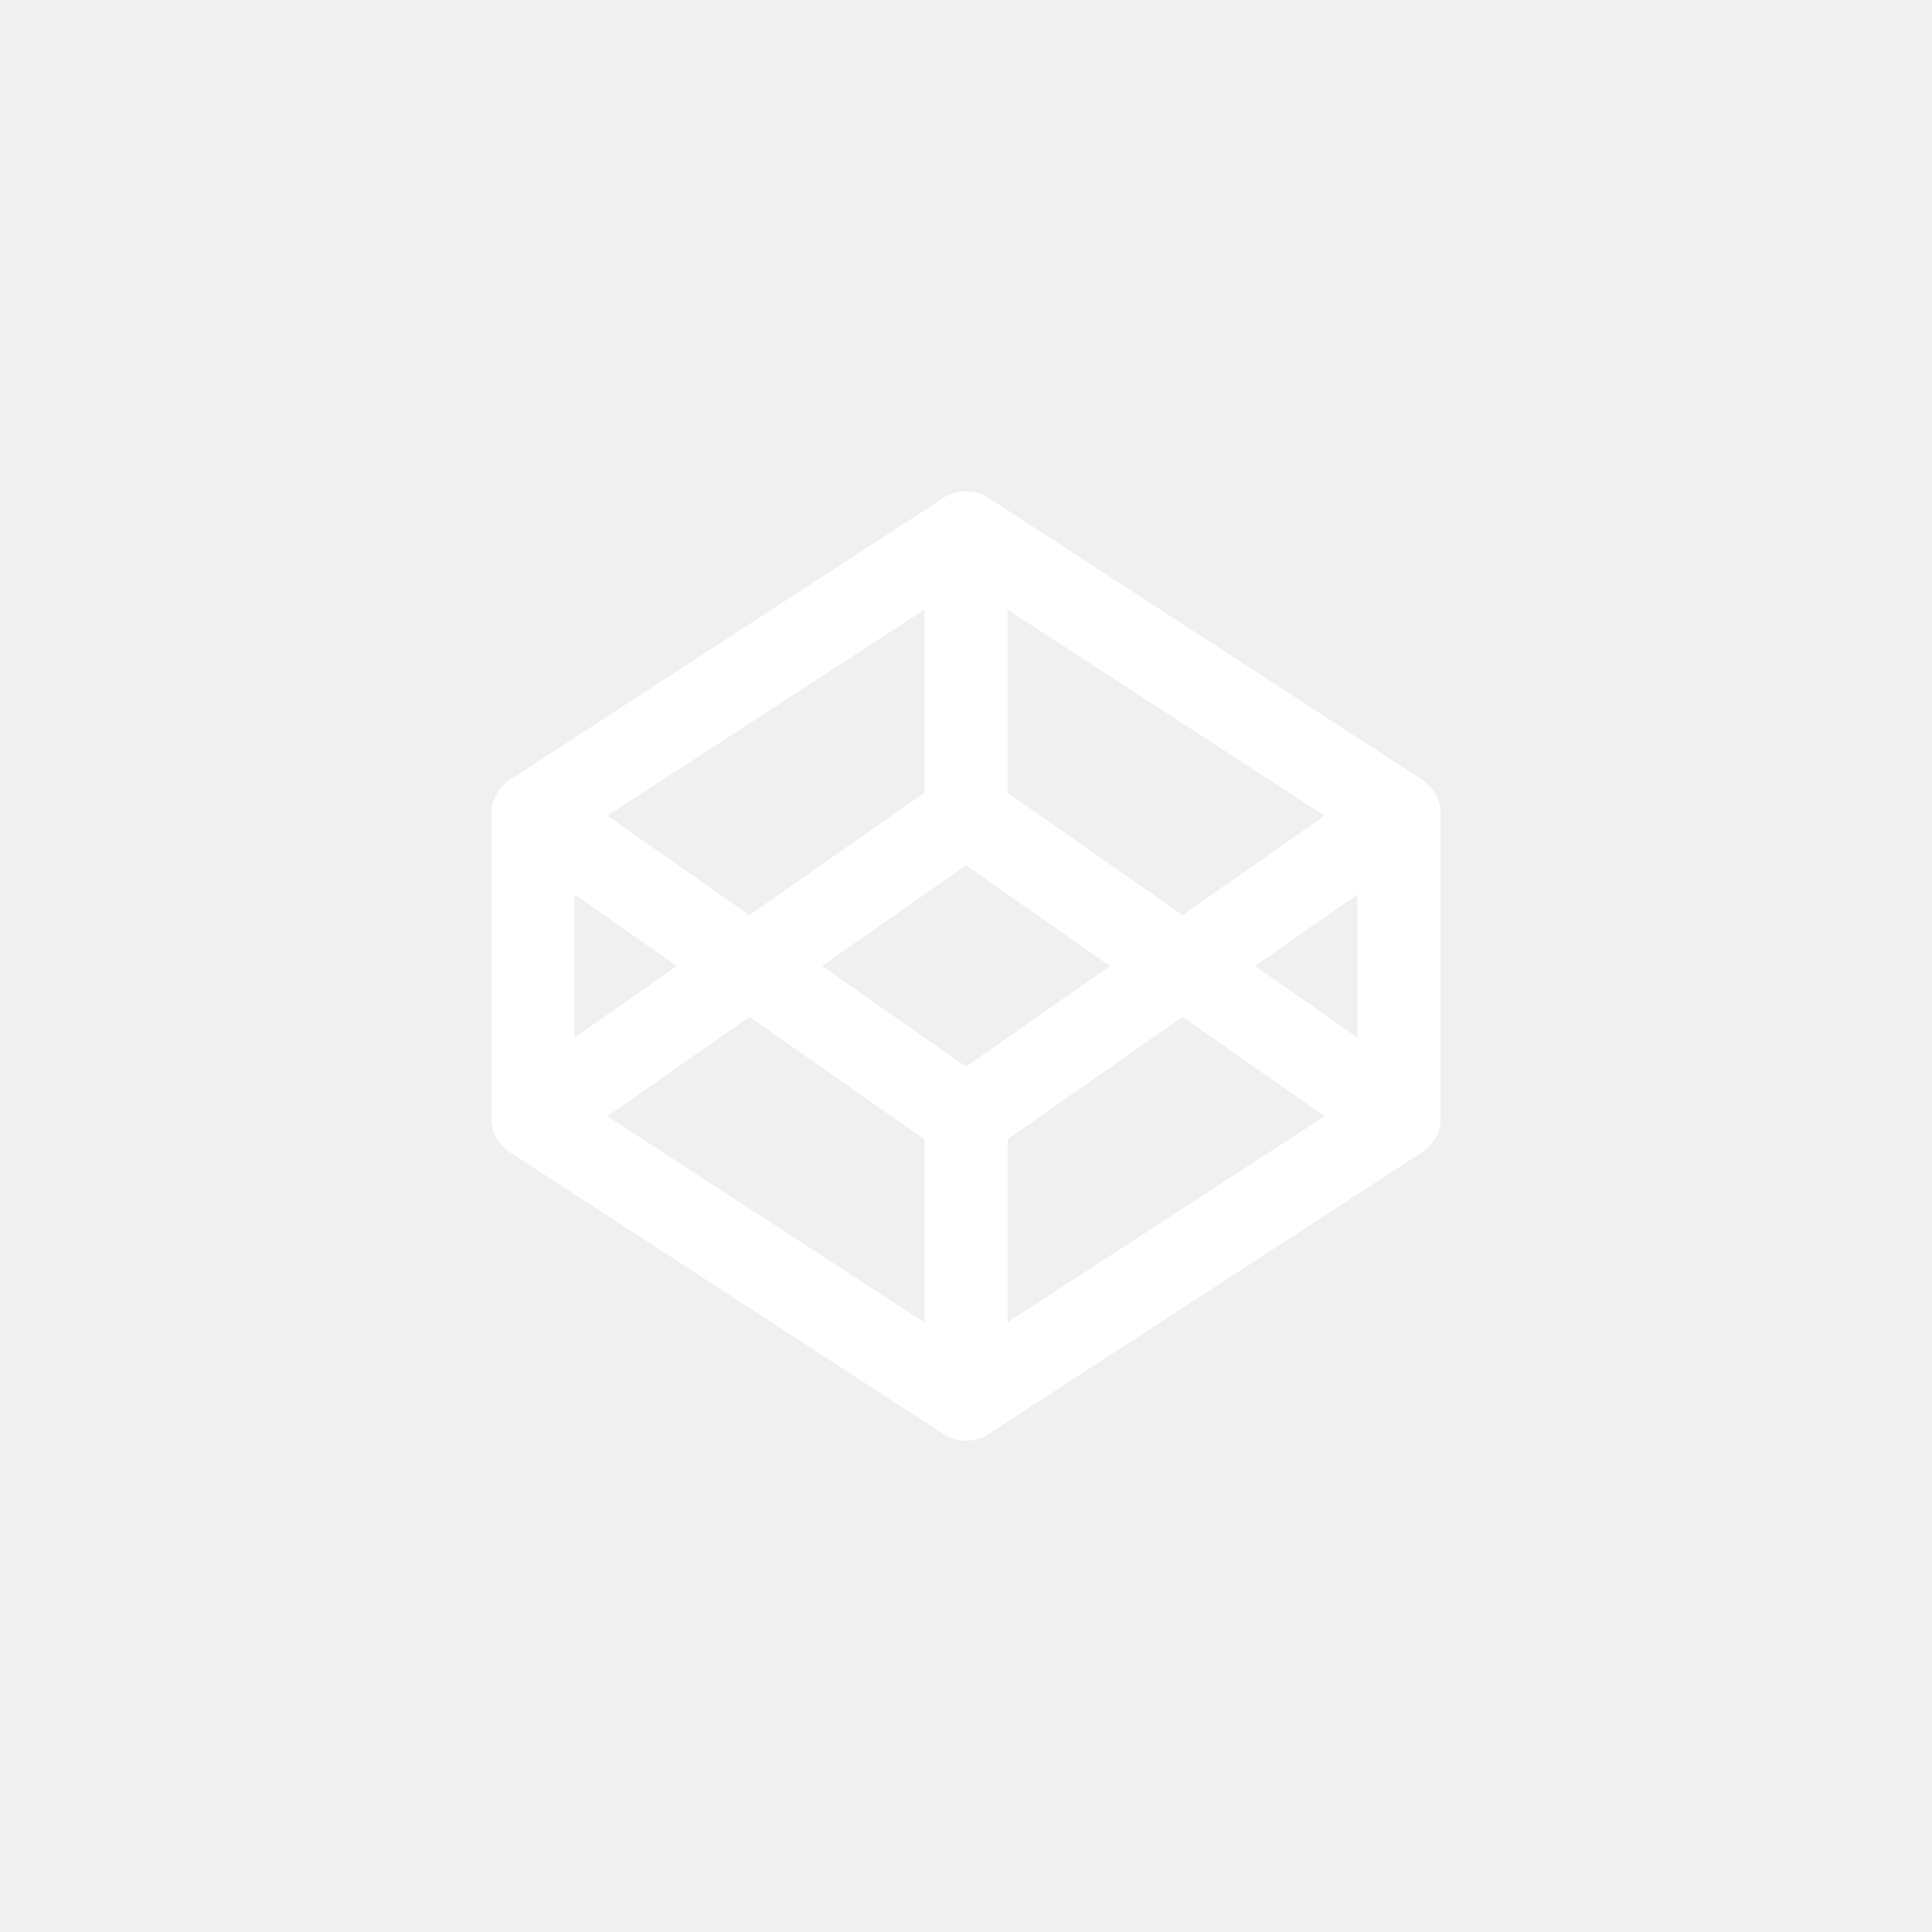
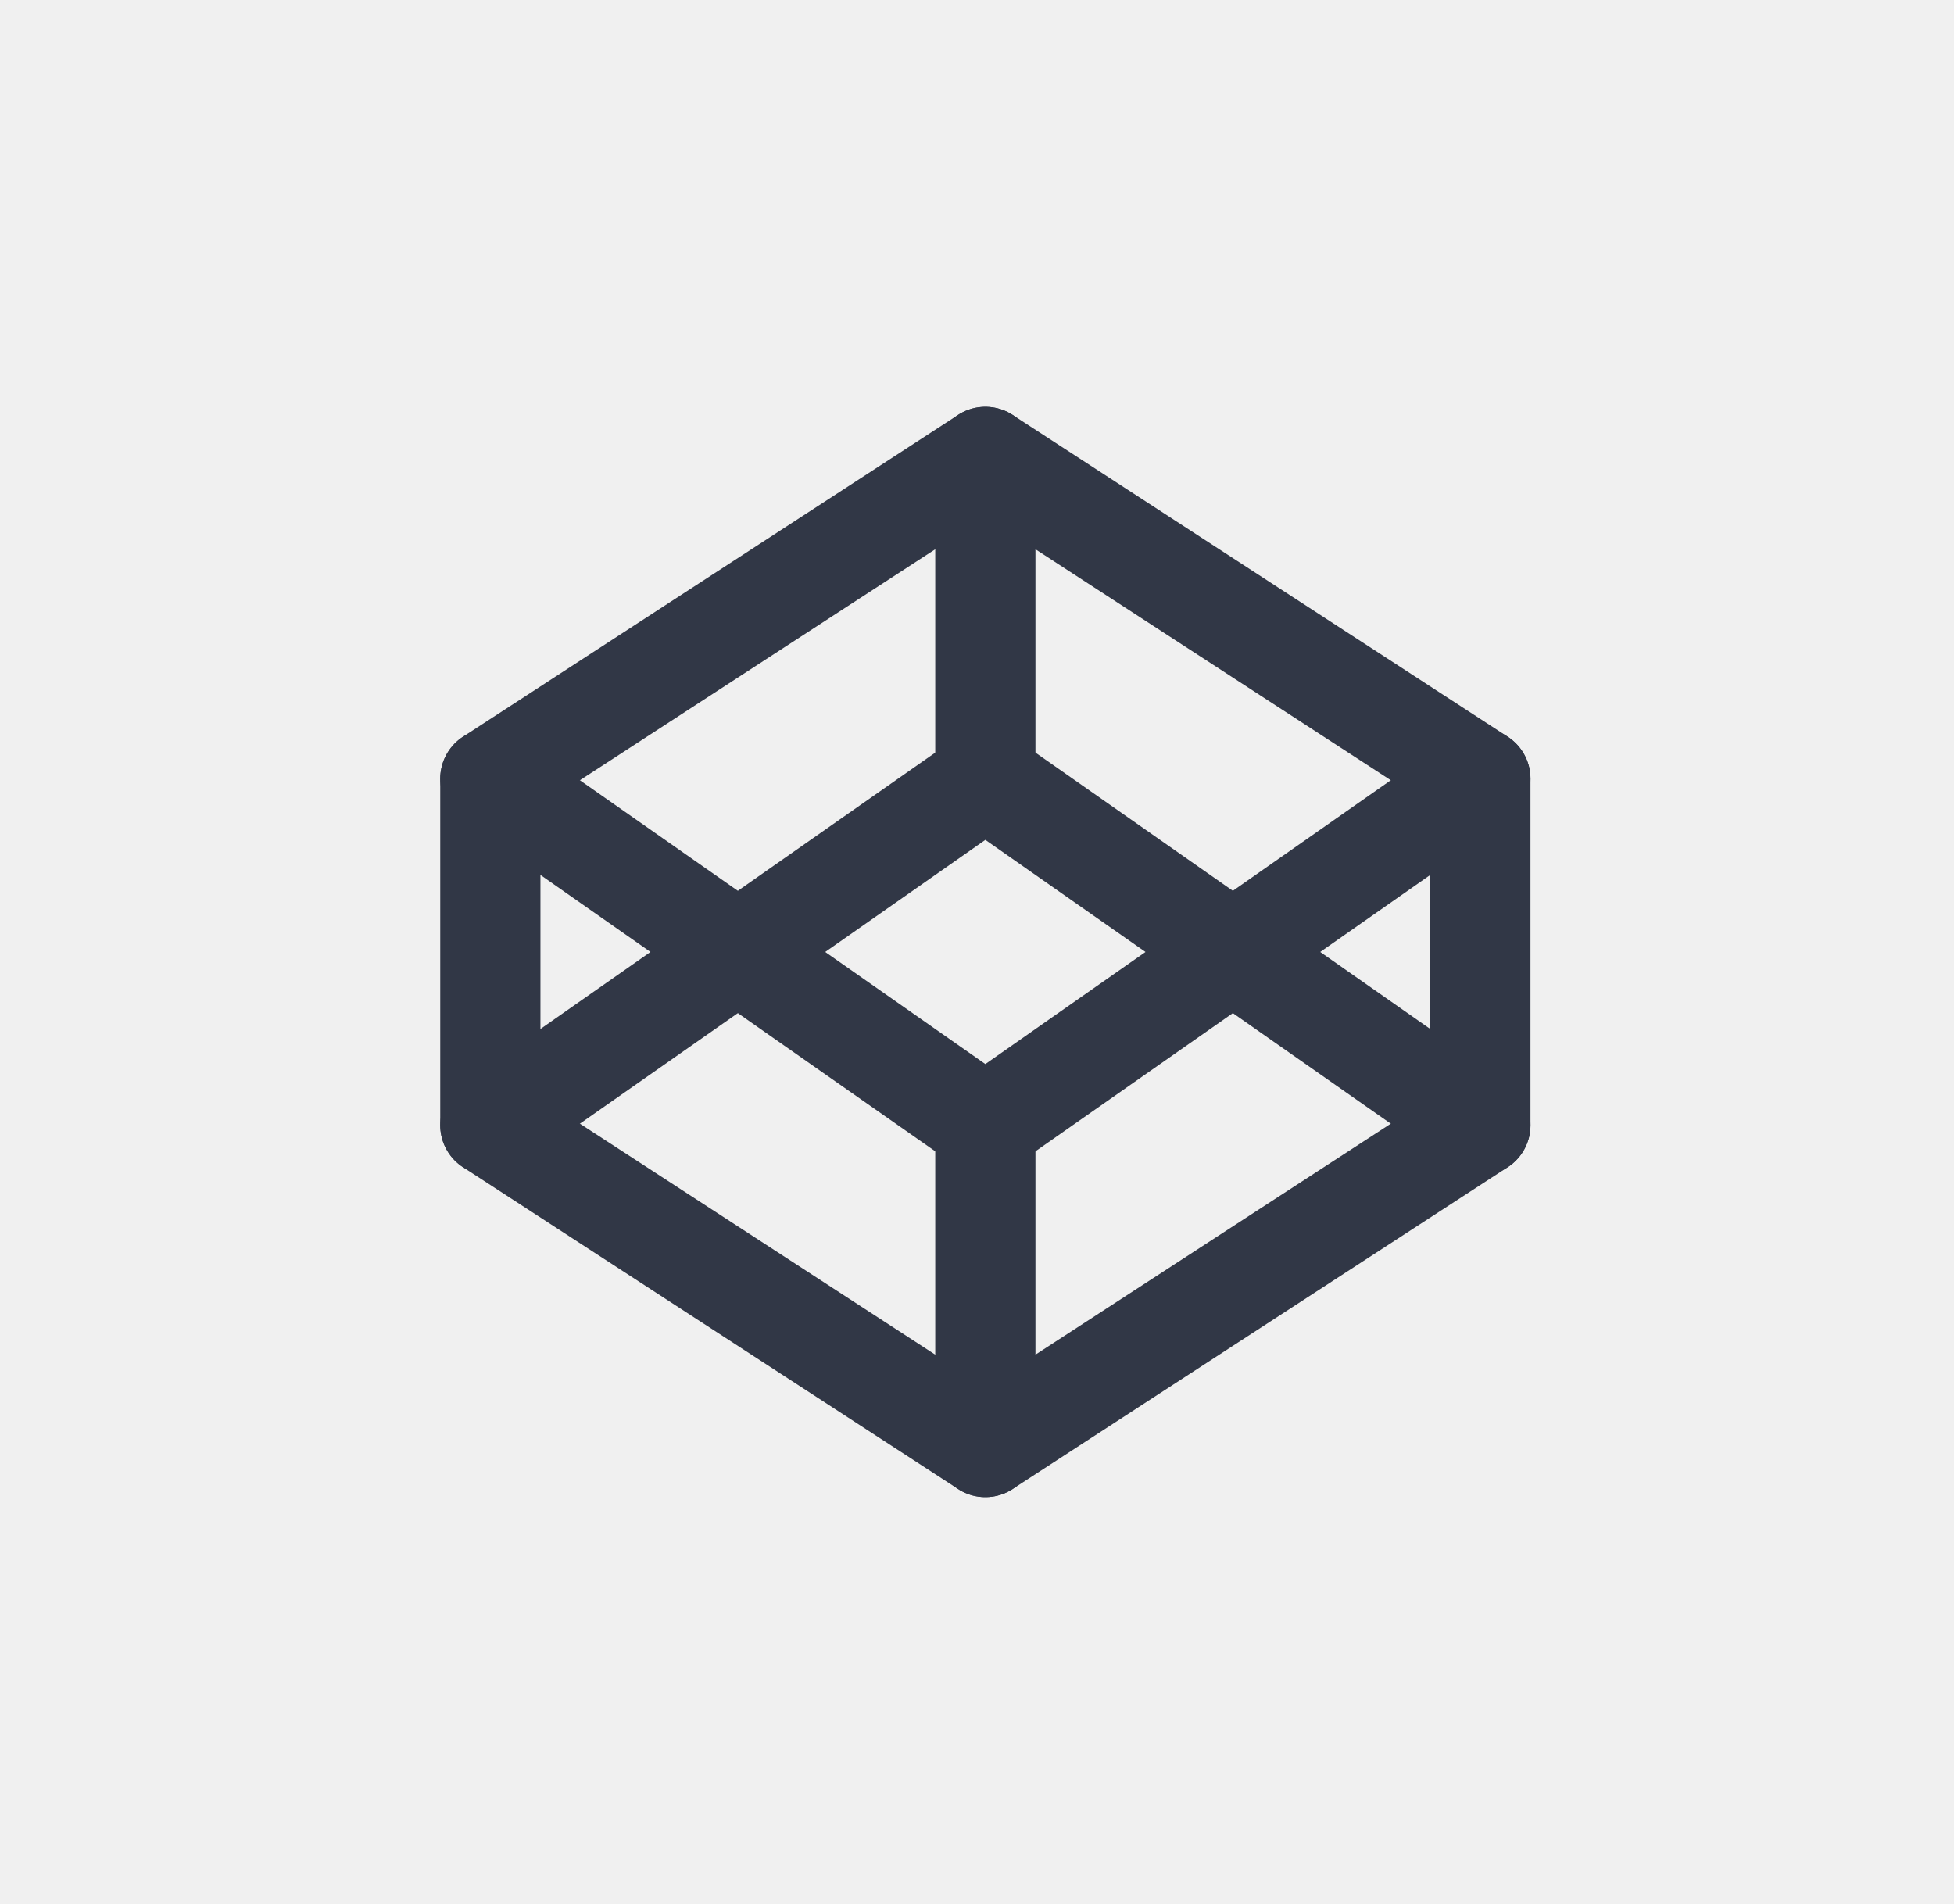
- <svg xmlns="http://www.w3.org/2000/svg" width="58px" height="58px" viewBox="0 0 58 58" version="1.1">
-   <g id="codepen" stroke="none" stroke-width="1" fill="none" fill-rule="evenodd">
-     <g transform="translate(4, 4)">
-       <rect id="Rectangle-Copy-7" fill="#D8D8D8" opacity="0" x="0" y="0" width="50" height="50" />
-       <g id="group" transform="translate(12, 12)" stroke="#FFFFFF" stroke-linecap="round" stroke-linejoin="round" stroke-width="2.5">
-         <polygon id="Icon-Path" points="13 0 26 8.45 26 17.55 13 26 0 17.55 0 8.45" />
-         <line x1="13" y1="26" x2="13" y2="17.55" id="Icon-Path" />
-         <polyline id="Icon-Path" points="26 8.45 13 17.55 0 8.45" />
-         <polyline id="Icon-Path" points="0 17.55 13 8.45 26 17.55" />
-         <line x1="13" y1="0" x2="13" y2="8.45" id="Icon-Path" />
+ <svg xmlns="http://www.w3.org/2000/svg" width="39px" height="38px" viewBox="0 0 39 38" version="1.1">
+   <g id="Page-1" stroke="none" stroke-width="1" fill="none" fill-rule="evenodd">
+     <g id="Desktop-HD" transform="translate(-868, -418)">
+       <g id="social" transform="translate(533, 418)">
+         <g id="codepen" transform="translate(335.6667, 0)">
+           <rect id="Rectangle-Copy-7" fill="#313746" fill-rule="nonzero" opacity="0" x="0" y="0" width="38" height="38" />
+           <g id="group" stroke-linecap="round" stroke-linejoin="round" transform="translate(9.12, 9.12)" stroke="#313746" stroke-width="2">
+             <polygon id="Icon-Path" points="9.88 0 19.76 6.422 19.76 13.338 9.88 19.76 0 13.338 0 6.422" />
+             <line x1="9.88" y1="19.76" x2="9.88" y2="13.338" id="Icon-Path" />
+             <polyline id="Icon-Path" points="19.76 6.422 9.88 13.338 0 6.422" />
+             <polyline id="Icon-Path" points="0 13.338 9.88 6.422 19.76 13.338" />
+             <line x1="9.88" y1="0" x2="9.88" y2="6.422" id="Icon-Path" />
+           </g>
+         </g>
      </g>
    </g>
  </g>
</svg>
